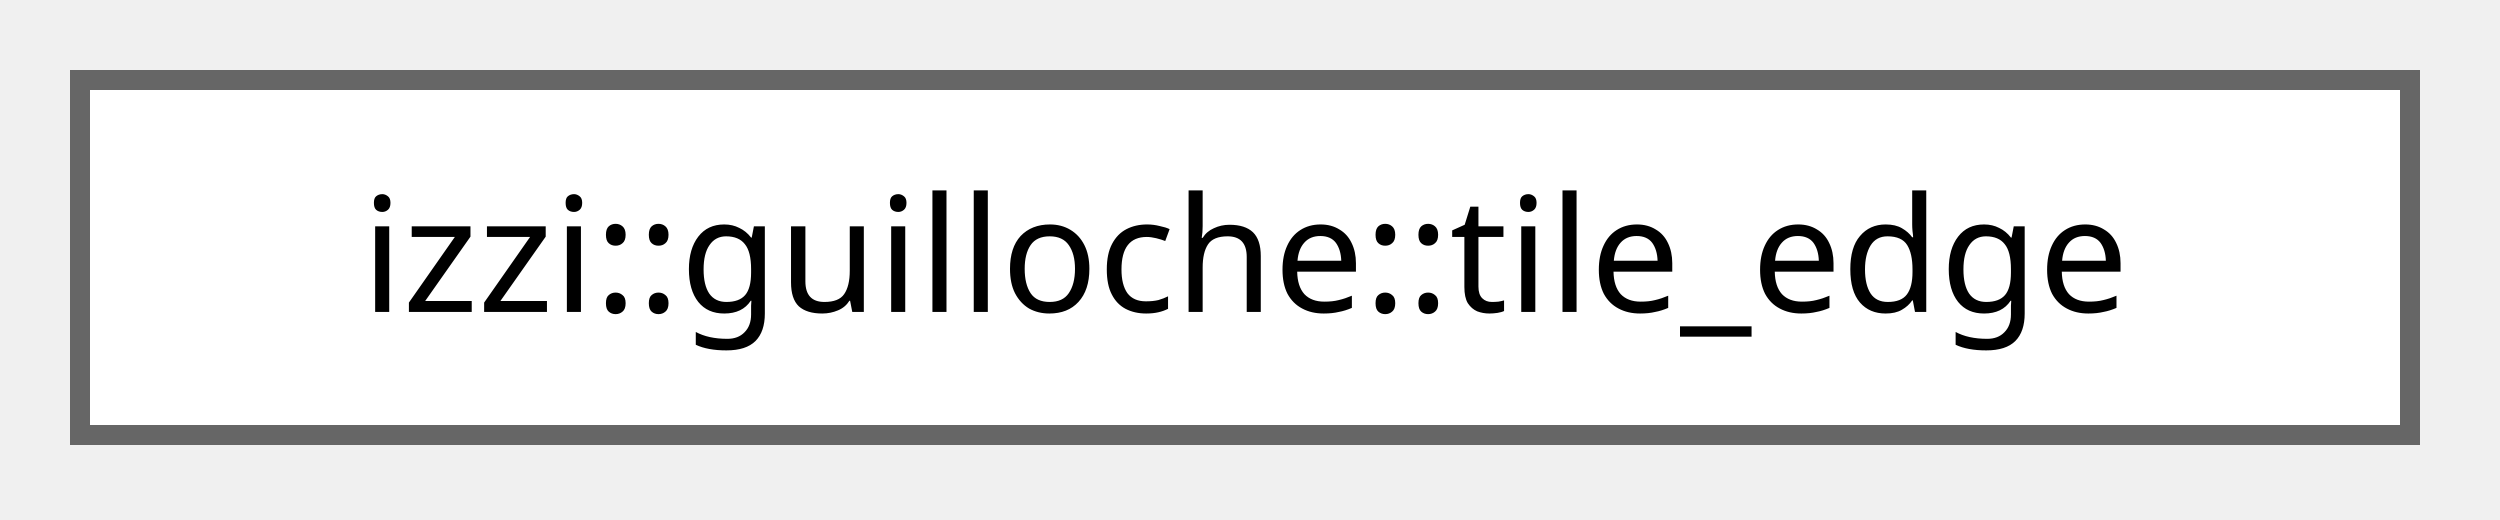
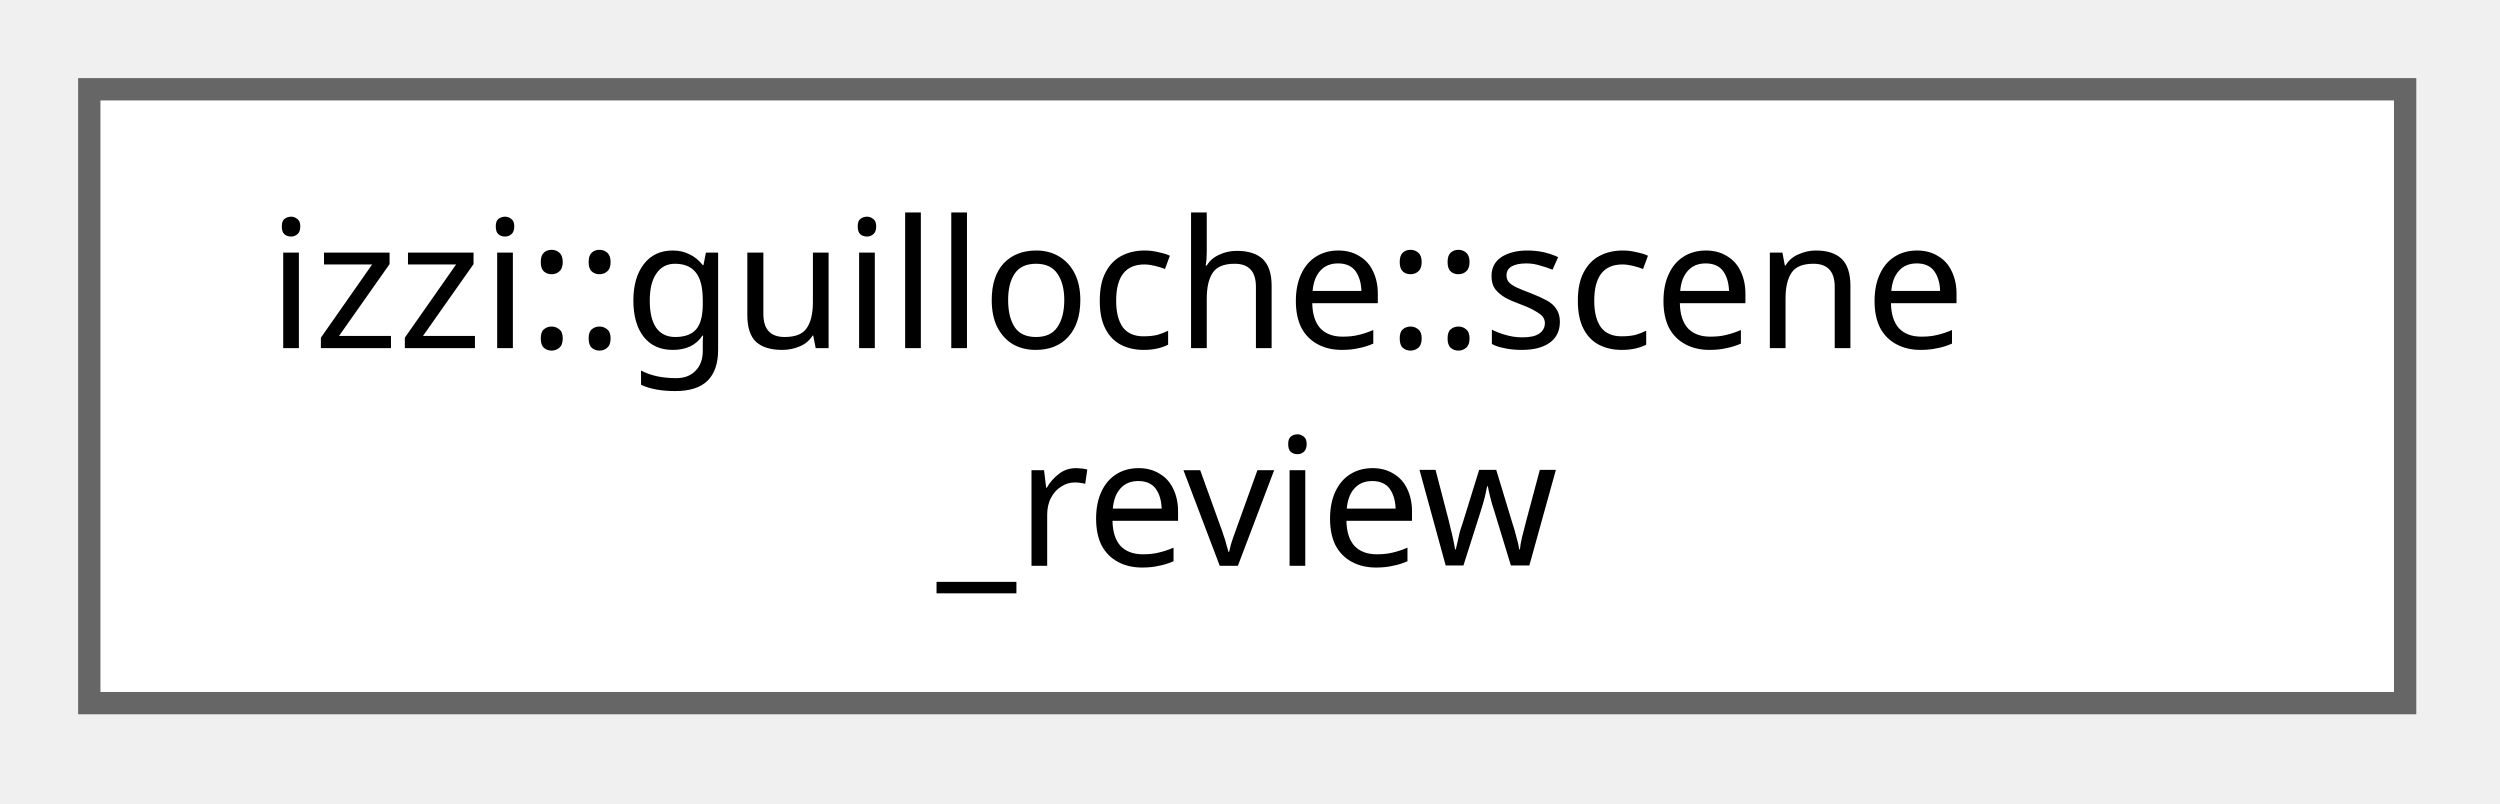
- <svg xmlns="http://www.w3.org/2000/svg" xmlns:xlink="http://www.w3.org/1999/xlink" width="125pt" height="26pt" viewBox="0.00 0.00 125.00 26.00">
-   <g id="graph0" class="graph" transform="scale(1 1) rotate(0) translate(4 21.75)">
+ <svg xmlns="http://www.w3.org/2000/svg" xmlns:xlink="http://www.w3.org/1999/xlink" width="112pt" height="36pt" viewBox="0.00 0.00 112.00 36.00">
+   <g id="graph0" class="graph" transform="scale(1 1) rotate(0) translate(4 31.5)">
    <g id="Node000000" class="node">
      <g id="a_Node000000">
-         <a xlink:href="structizzi_1_1guilloche_1_1tile__edge.html" target="_top" xlink:title=" ">
-           <polygon fill="white" stroke="#666666" points="116.5,-17.75 0,-17.75 0,0 116.5,0 116.5,-17.75" />
-           <text xml:space="preserve" text-anchor="middle" x="58.25" y="-6.15" font-family="SourceSans" font-size="8.00">izzi::guilloche::tile_edge</text>
+         <a xlink:href="structizzi_1_1guilloche_1_1scene__review.html" target="_top" xlink:title=" ">
+           <polygon fill="white" stroke="#666666" points="103.75,-27.5 0,-27.5 0,0 103.75,0 103.75,-27.5" />
+           <text xml:space="preserve" text-anchor="start" x="8" y="-15.9" font-family="SourceSans" font-size="8.00">izzi::guilloche::scene</text>
+           <text xml:space="preserve" text-anchor="middle" x="51.88" y="-6.15" font-family="SourceSans" font-size="8.00">_review</text>
        </a>
      </g>
    </g>
  </g>
</svg>
